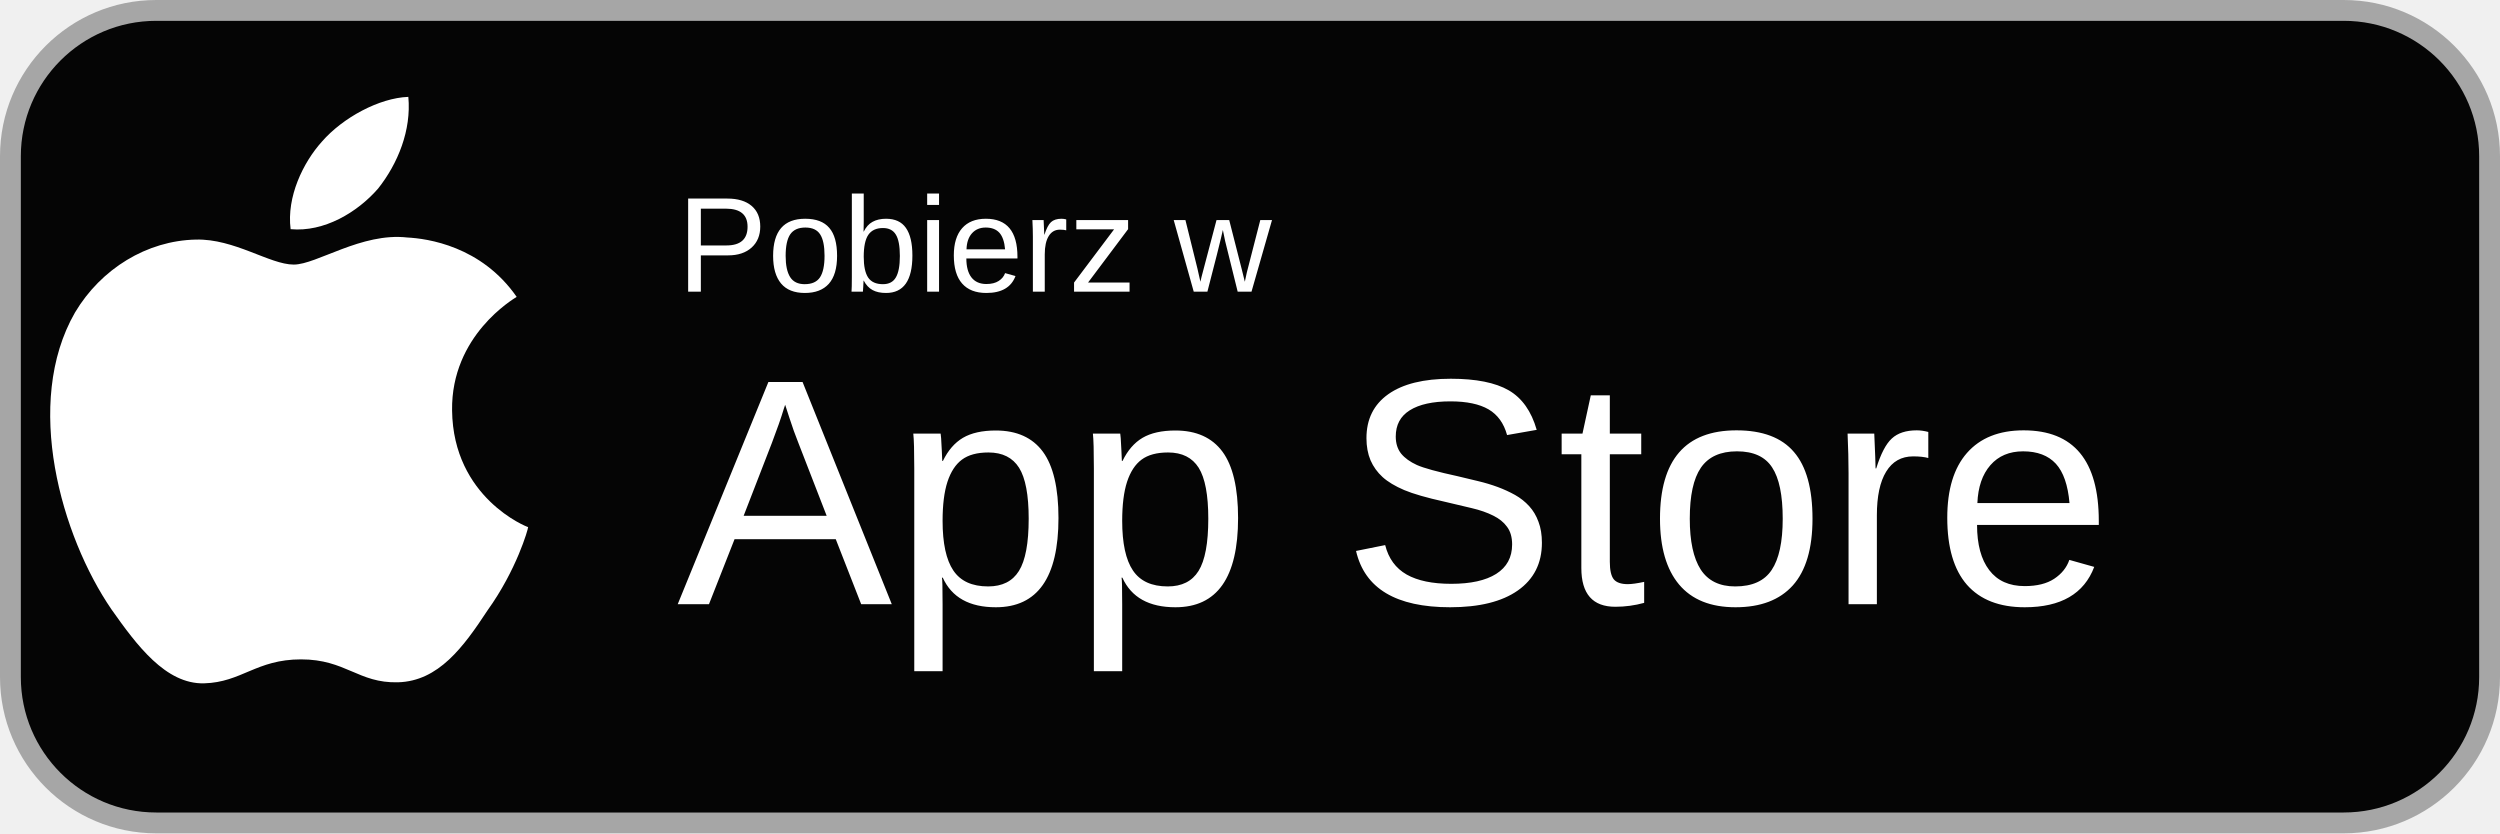
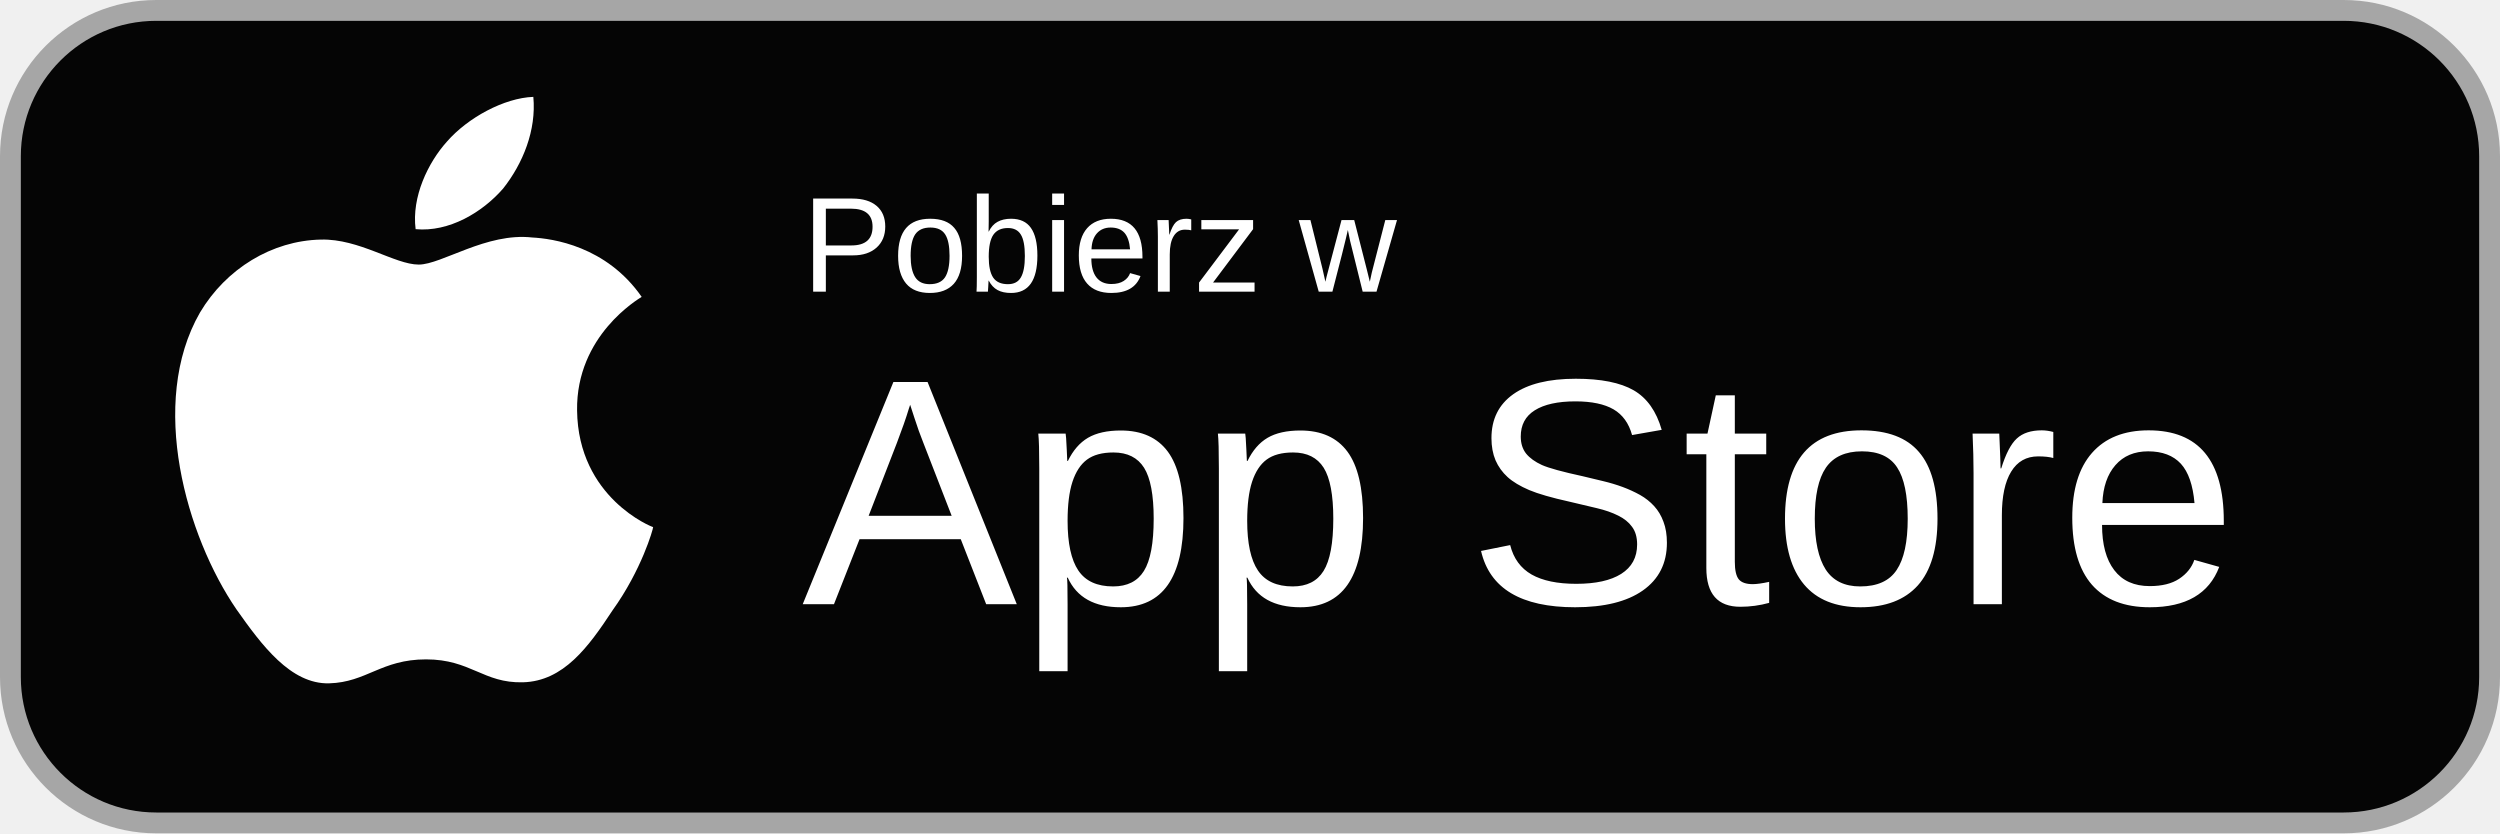
<svg xmlns="http://www.w3.org/2000/svg" width="240" height="80" viewBox="0 0 240 80" role="img" aria-labelledby="title desc">
  <rect x="1" y="1" width="238" height="78" rx="14" fill="#050505" stroke="#a6a6a6" stroke-width="2" />
-   <path fill="#fff" d="M43.4 39.4c-.1-7.2 5.9-10.7 6.2-10.9-3.4-4.9-8.6-5.6-10.5-5.7-4.4-.5-8.7 2.6-10.9 2.6-2.3 0-5.7-2.5-9.4-2.4-4.7.1-9.1 2.8-11.6 7-5 8.7-1.3 21.5 3.5 28.5 2.4 3.4 5.2 7.2 8.9 7.1 3.6-.1 5-2.3 9.3-2.3 4.3 0 5.5 2.3 9.3 2.2 3.9-.1 6.3-3.4 8.6-6.9 2.8-3.9 3.9-7.8 3.9-8-.1 0-7.2-2.8-7.3-11.2zM36.3 18.1c1.9-2.4 3.2-5.6 2.9-8.8-2.8.1-6.3 2-8.3 4.3-1.8 2-3.4 5.3-3 8.4 3.2.3 6.4-1.6 8.4-3.9z" />
-   <text x="65" y="28" fill="#fff" font-family="Arial, Helvetica, sans-serif" font-size="13">Pobierz w</text>
-   <text x="65" y="58" fill="#fff" font-family="Arial, Helvetica, sans-serif" font-size="31" font-weight="500">App Store</text>
+   <g transform="translate(12 0)">
+     <path fill="#fff" d="M43.4 39.4c-.1-7.2 5.9-10.7 6.2-10.9-3.4-4.9-8.6-5.6-10.5-5.7-4.4-.5-8.7 2.6-10.9 2.6-2.3 0-5.7-2.5-9.4-2.4-4.7.1-9.1 2.8-11.6 7-5 8.7-1.3 21.5 3.5 28.5 2.4 3.4 5.2 7.2 8.9 7.1 3.6-.1 5-2.3 9.3-2.3 4.3 0 5.5 2.3 9.3 2.2 3.9-.1 6.3-3.4 8.6-6.9 2.8-3.9 3.9-7.8 3.9-8-.1 0-7.2-2.8-7.3-11.2zM36.3 18.1c1.9-2.4 3.2-5.6 2.9-8.8-2.8.1-6.3 2-8.3 4.3-1.8 2-3.4 5.3-3 8.4 3.2.3 6.4-1.6 8.4-3.9z" />
+     <text x="65" y="28" fill="#fff" font-family="Arial, Helvetica, sans-serif" font-size="13">Pobierz w</text>
+     <text x="65" y="58" fill="#fff" font-family="Arial, Helvetica, sans-serif" font-size="31" font-weight="500">App Store</text>
+   </g>
</svg>
